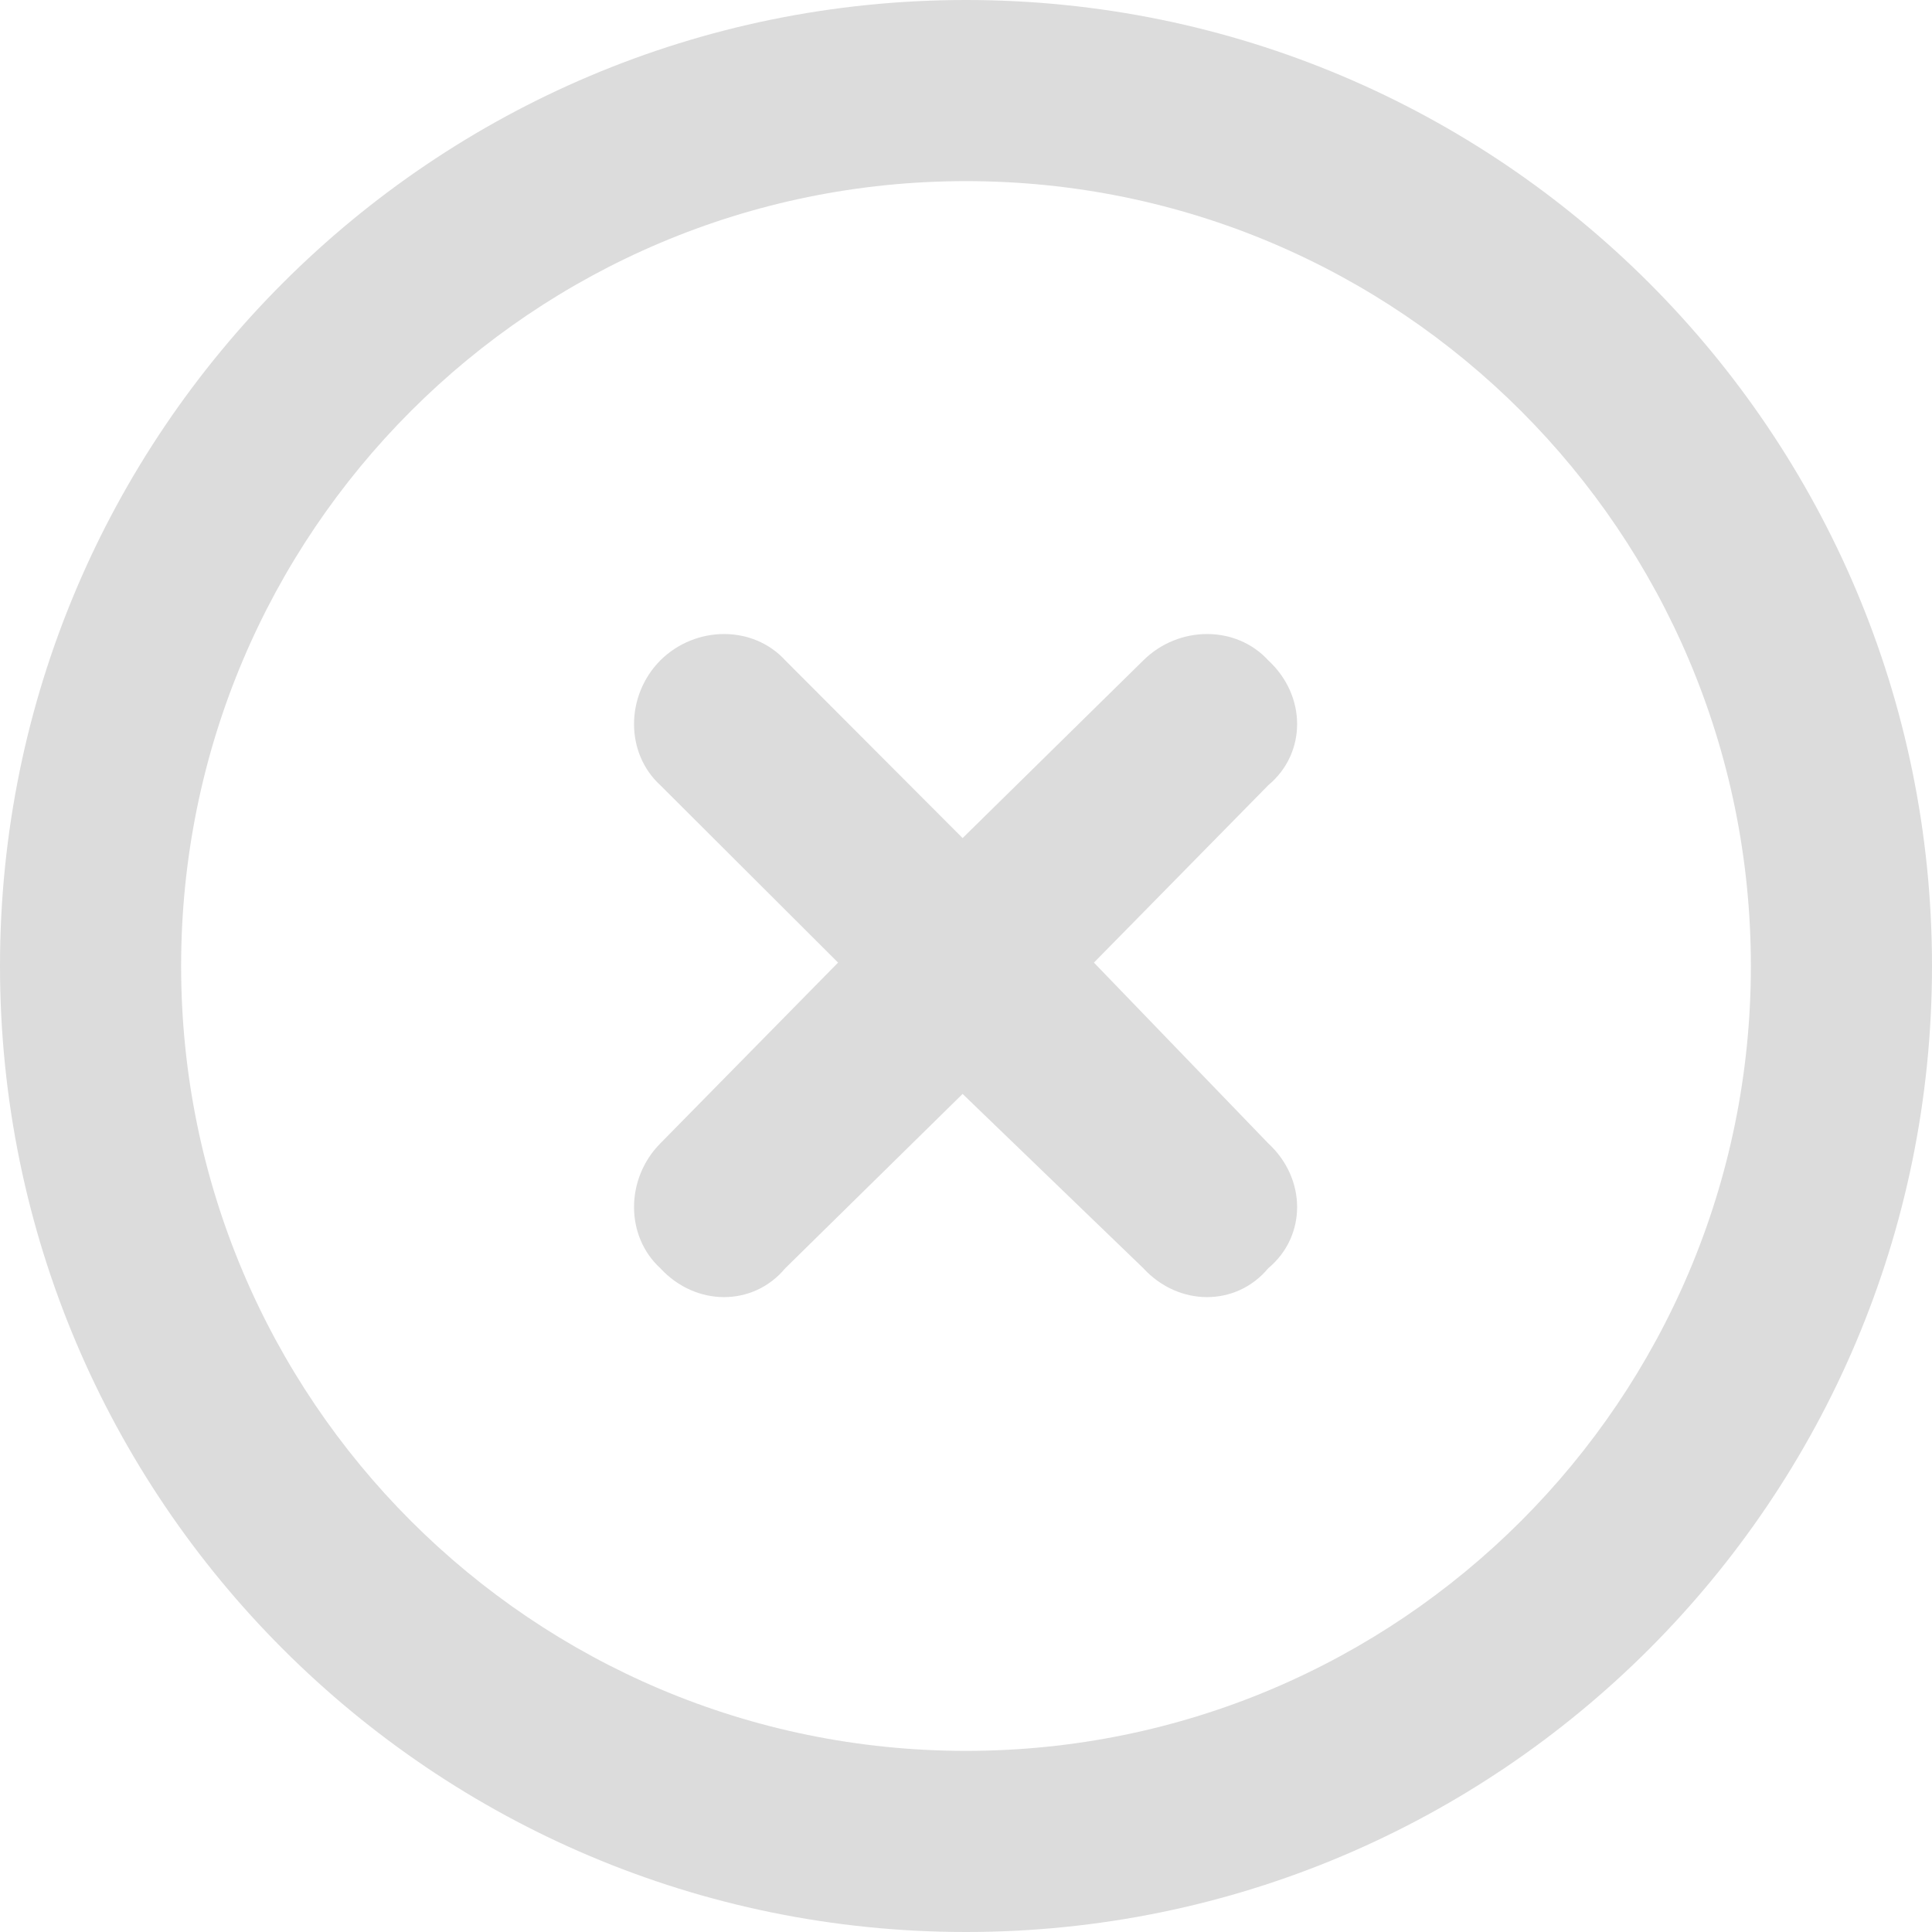
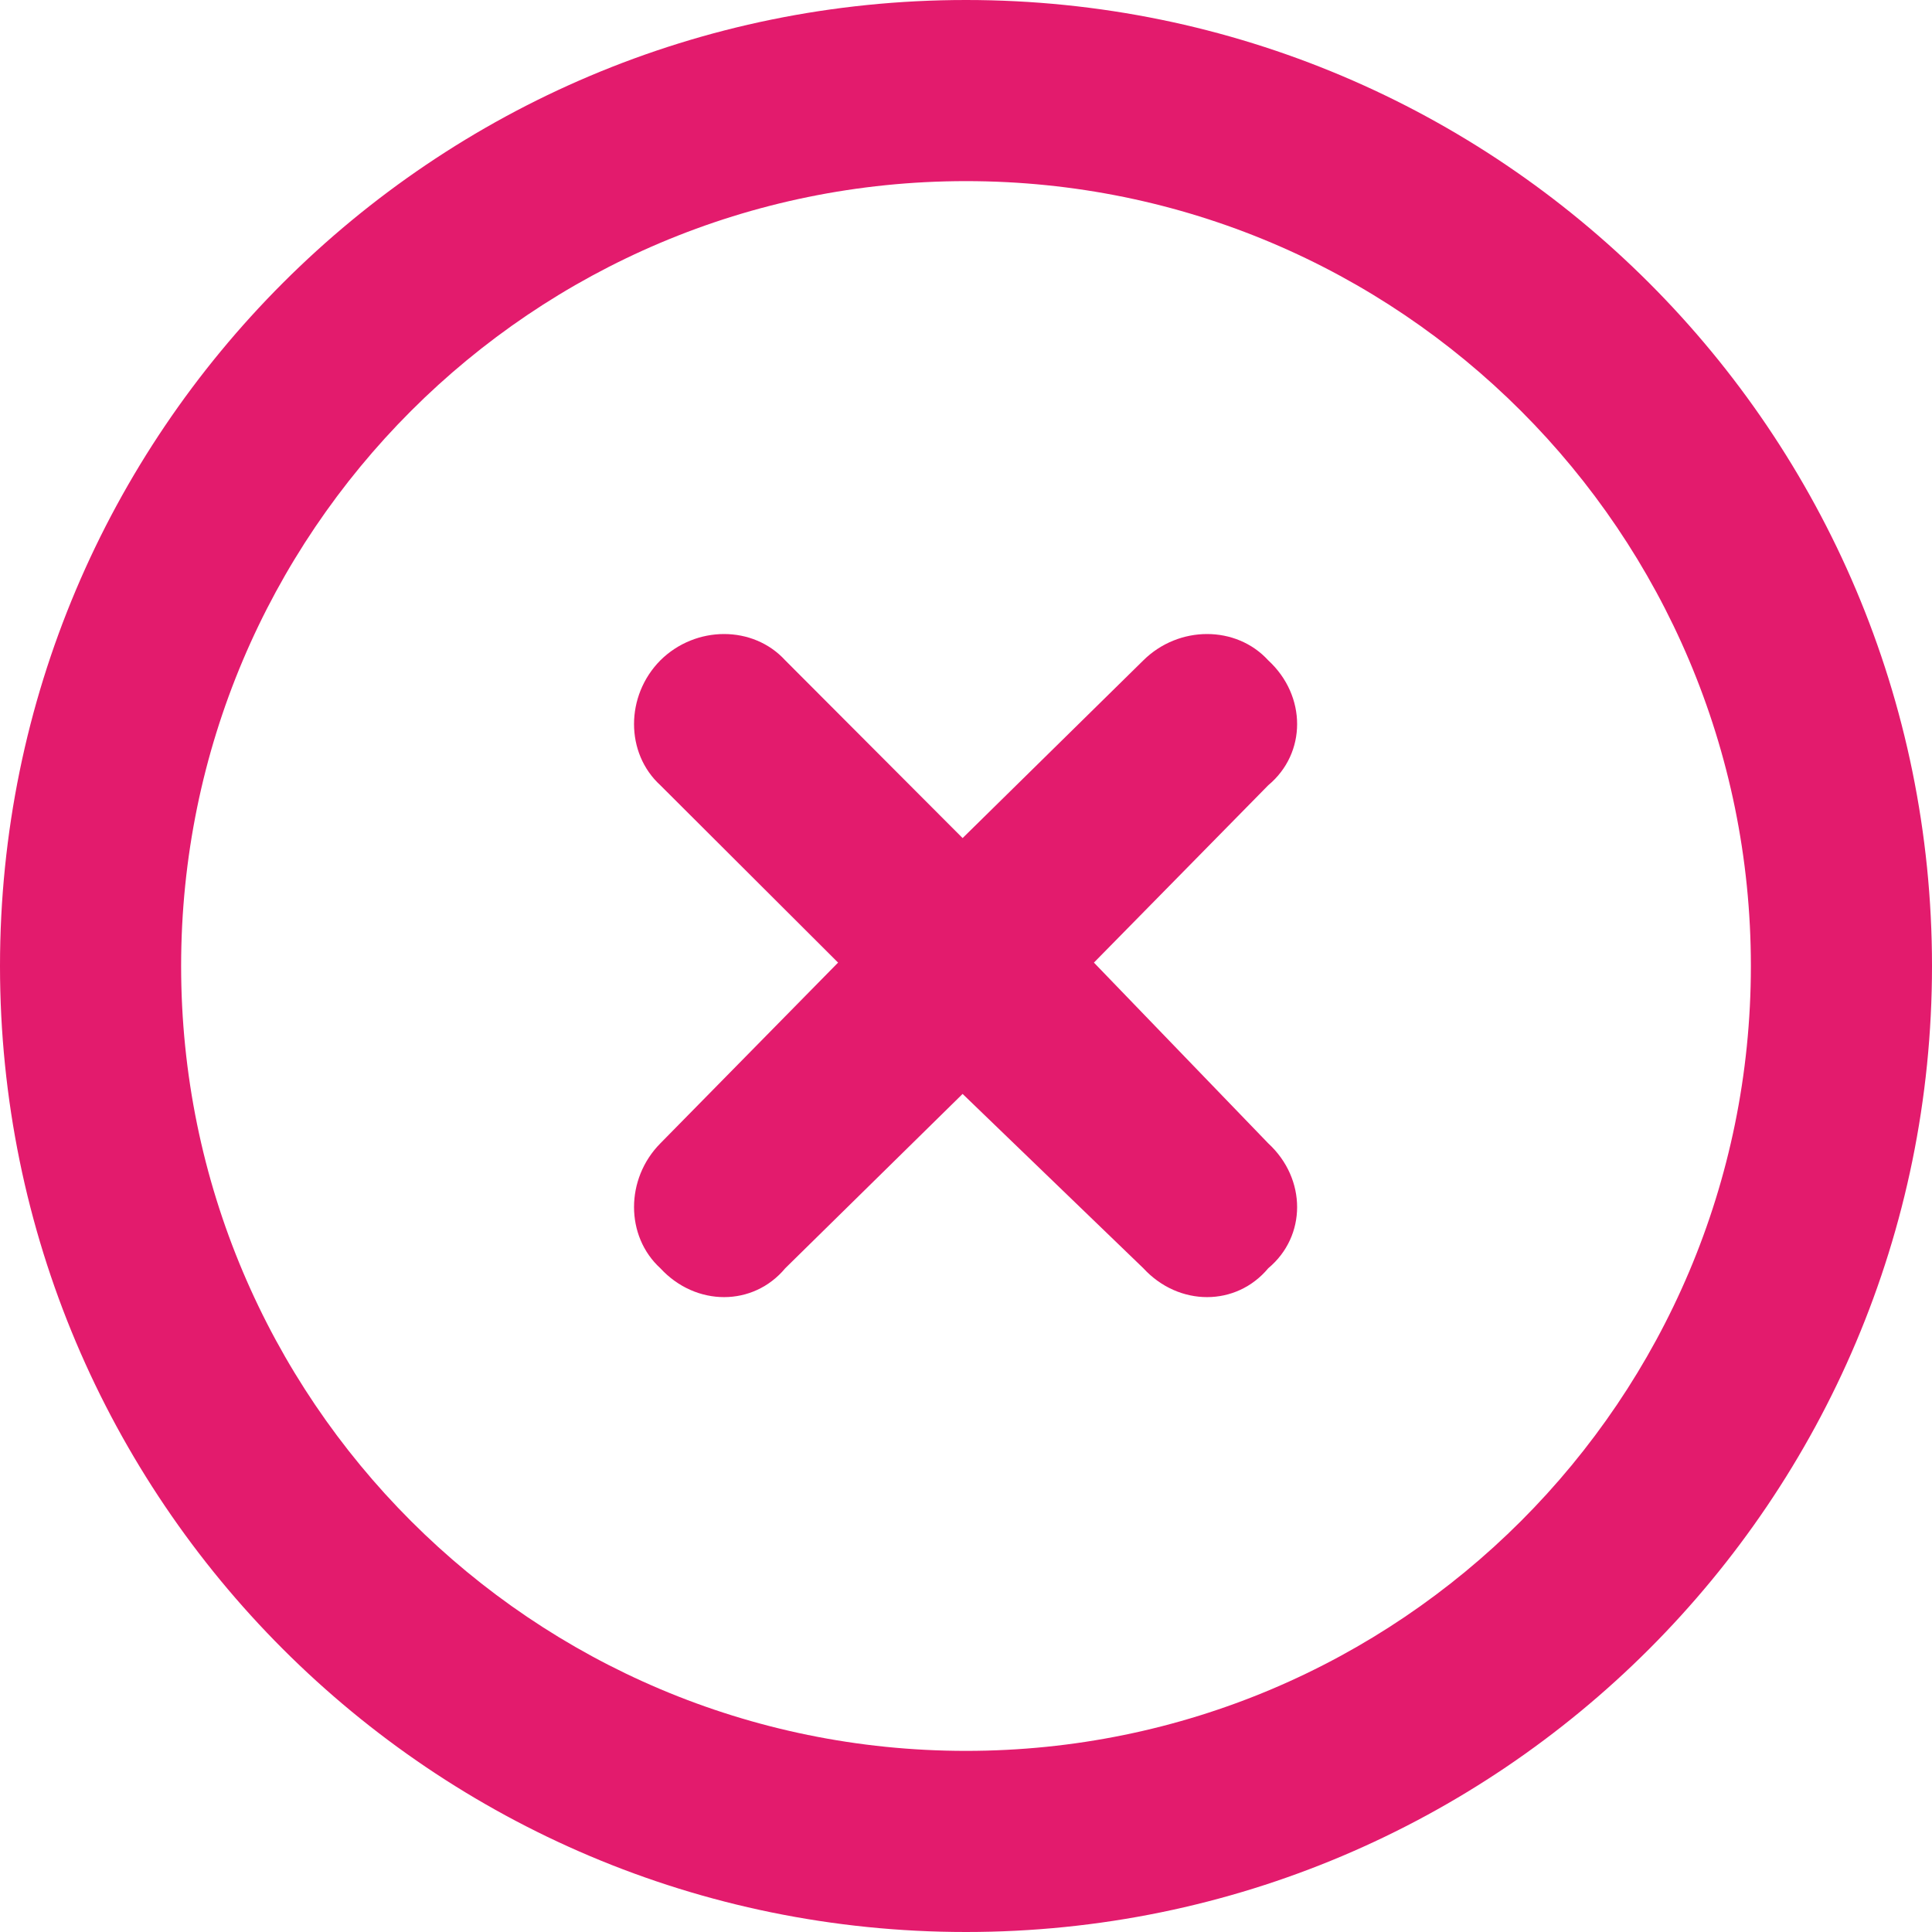
<svg xmlns="http://www.w3.org/2000/svg" viewBox="0 0 512 512">
-   <path d="M175 175C184.4 165.7 199.6 165.7 208.1 175L255.1 222.1L303 175C312.4 165.7 327.6 165.7 336.1 175C346.3 184.4 346.3 199.6 336.1 208.1L289.9 255.1L336.1 303C346.3 312.4 346.3 327.6 336.1 336.1C327.6 346.3 312.4 346.3 303 336.1L255.1 289.9L208.1 336.1C199.6 346.3 184.4 346.3 175 336.1C165.7 327.6 165.7 312.4 175 303L222.1 255.1L175 208.1C165.7 199.6 165.7 184.4 175 175V175zM512 256C512 397.4 397.4 512 256 512C114.6 512 0 397.4 0 256C0 114.6 114.6 0 256 0C397.4 0 512 114.6 512 256zM256 48C141.1 48 48 141.1 48 256C48 370.9 141.1 464 256 464C370.9 464 464 370.9 464 256C464 141.1 370.9 48 256 48z" fill="#DCDCDC" />
+   <path d="M175 175C184.4 165.7 199.6 165.7 208.1 175L255.1 222.1L303 175C312.4 165.7 327.6 165.7 336.1 175C346.3 184.4 346.3 199.6 336.1 208.1L289.9 255.1L336.1 303C346.3 312.4 346.3 327.6 336.1 336.1C327.6 346.3 312.4 346.3 303 336.1L255.1 289.9L208.1 336.1C199.6 346.3 184.4 346.3 175 336.1C165.7 327.6 165.7 312.4 175 303L222.1 255.1L175 208.1C165.7 199.6 165.7 184.4 175 175V175zM512 256C512 397.4 397.4 512 256 512C114.6 512 0 397.4 0 256C0 114.6 114.6 0 256 0C397.4 0 512 114.6 512 256zM256 48C141.1 48 48 141.1 48 256C48 370.9 141.1 464 256 464C370.9 464 464 370.9 464 256C464 141.1 370.9 48 256 48z" fill="#e31b6d" />
</svg>
